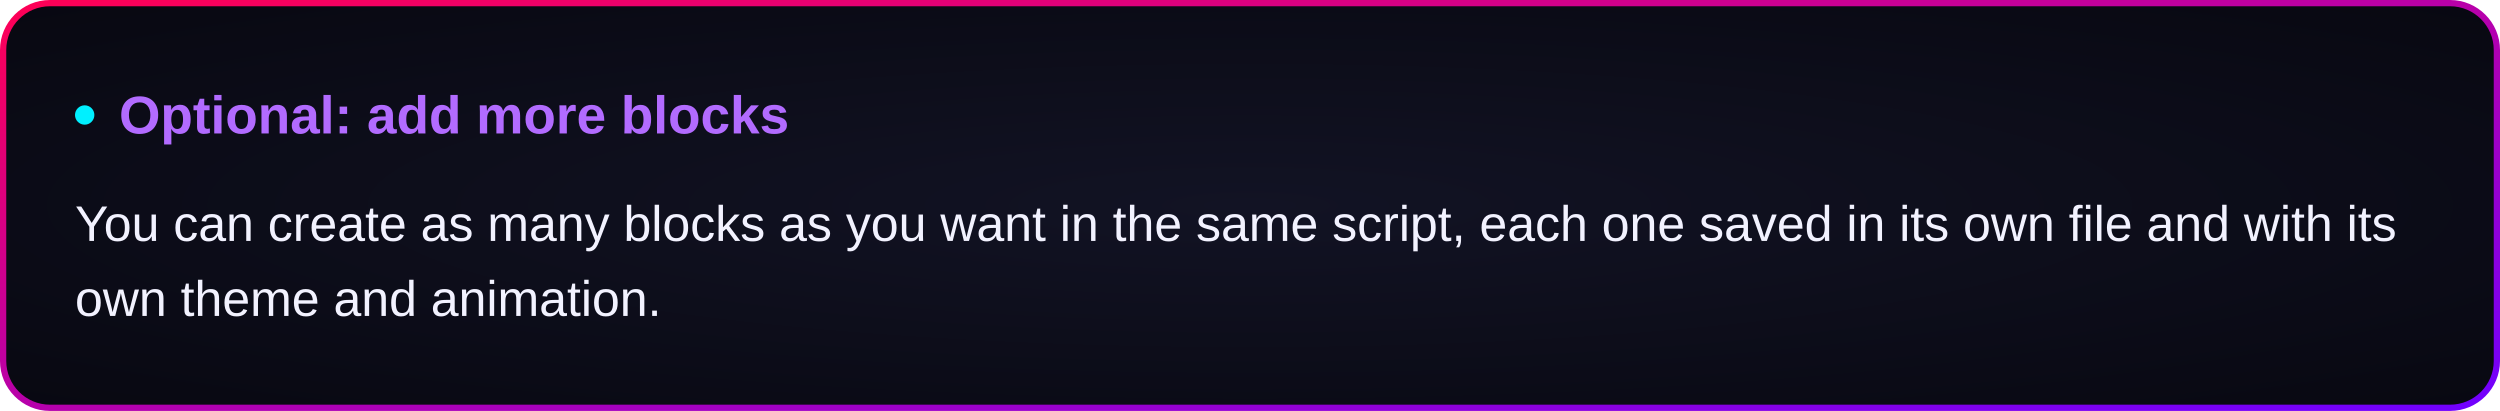
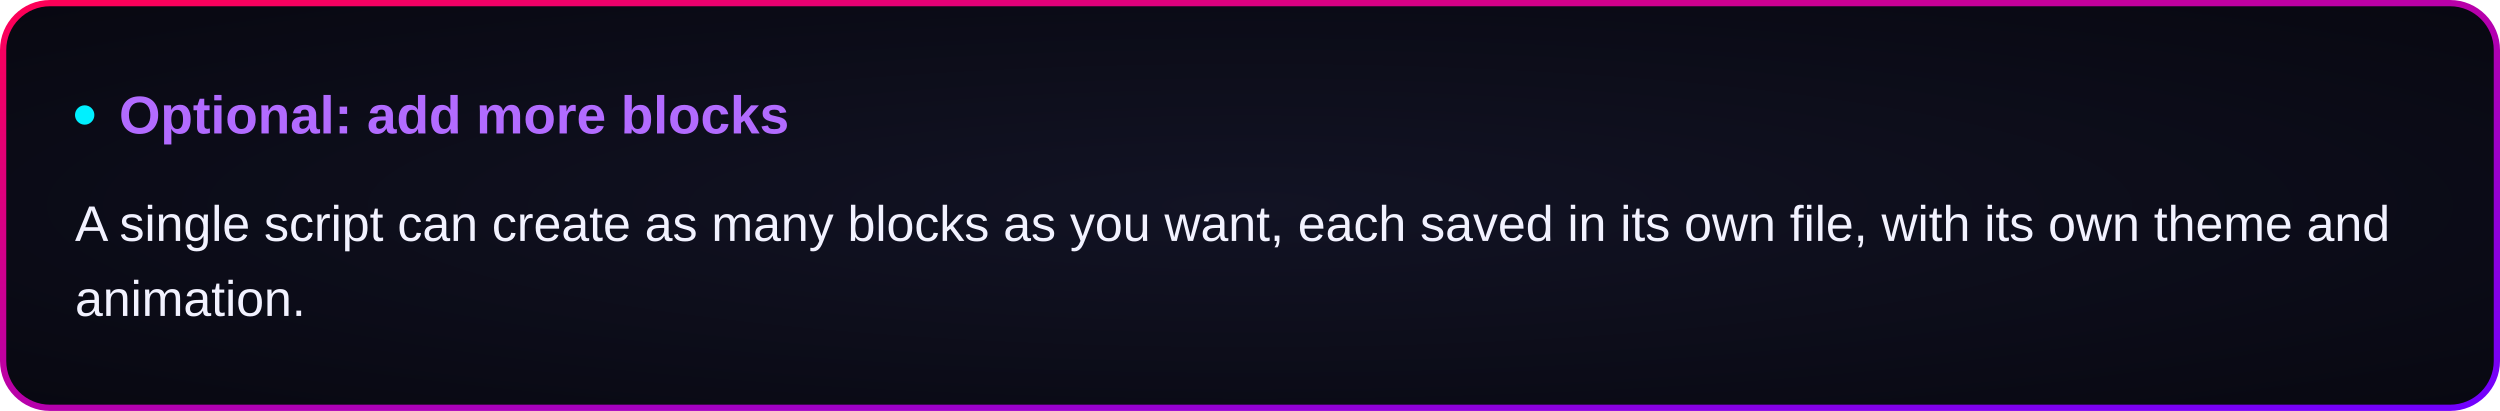
<svg xmlns="http://www.w3.org/2000/svg" width="800" height="131.5" viewBox="0 0 800 131.5">
  <style>
@keyframes entry {
  from { opacity: 0; } to { opacity: 1; transform: none; }
}
.entry {
  animation: entry 0.8s ease-out both;
  transform-box: fill-box;
  transform-origin: center;
}
@media (prefers-reduced-motion: reduce) {
  .entry { animation: none; }
}
</style>
  <g class="entry">
    <defs>
      <radialGradient id="background" cx="0.5" cy="0.5" r="0.7">
        <stop offset="0" stop-color="#121324" />
        <stop offset="1" stop-color="#080811" />
      </radialGradient>
      <linearGradient id="border" x1="0" y1="0" x2="1" y2="1">
        <stop offset="0" stop-color="#FF0055" />
        <stop offset="1" stop-color="#7000FF" />
      </linearGradient>
    </defs>
    <rect x="1" y="1" width="798" height="129.5" rx="15" fill="url(#background)" stroke="none" stroke-width="2" />
    <rect x="1" y="1" width="798" height="129.5" rx="15" fill="none" stroke="url(#border)" stroke-width="2" />
    <g font-family="Arial, Helvetica, sans-serif">
      <circle cx="27.1" cy="36.8" r="3.1" fill="#00F0FF" />
      <text x="38.1" y="42.7" font-size="17" fill="#B26BFF" font-weight="700">Optional: add more blocks</text>
-       <text x="24.0" y="77.1" font-size="16" fill="#F2F2FF">You can create as many blocks as you want in the same script, each one saved in its own file and with its</text>
-       <text x="24.0" y="101.1" font-size="16" fill="#F2F2FF">own theme and animation.</text>
+       <text x="24.0" y="77.1" font-size="16" fill="#F2F2FF">A single script can create as many blocks as you want, each saved in its own file, with its own theme and</text>
+       <text x="24.0" y="101.1" font-size="16" fill="#F2F2FF">animation.</text>
    </g>
  </g>
</svg>
